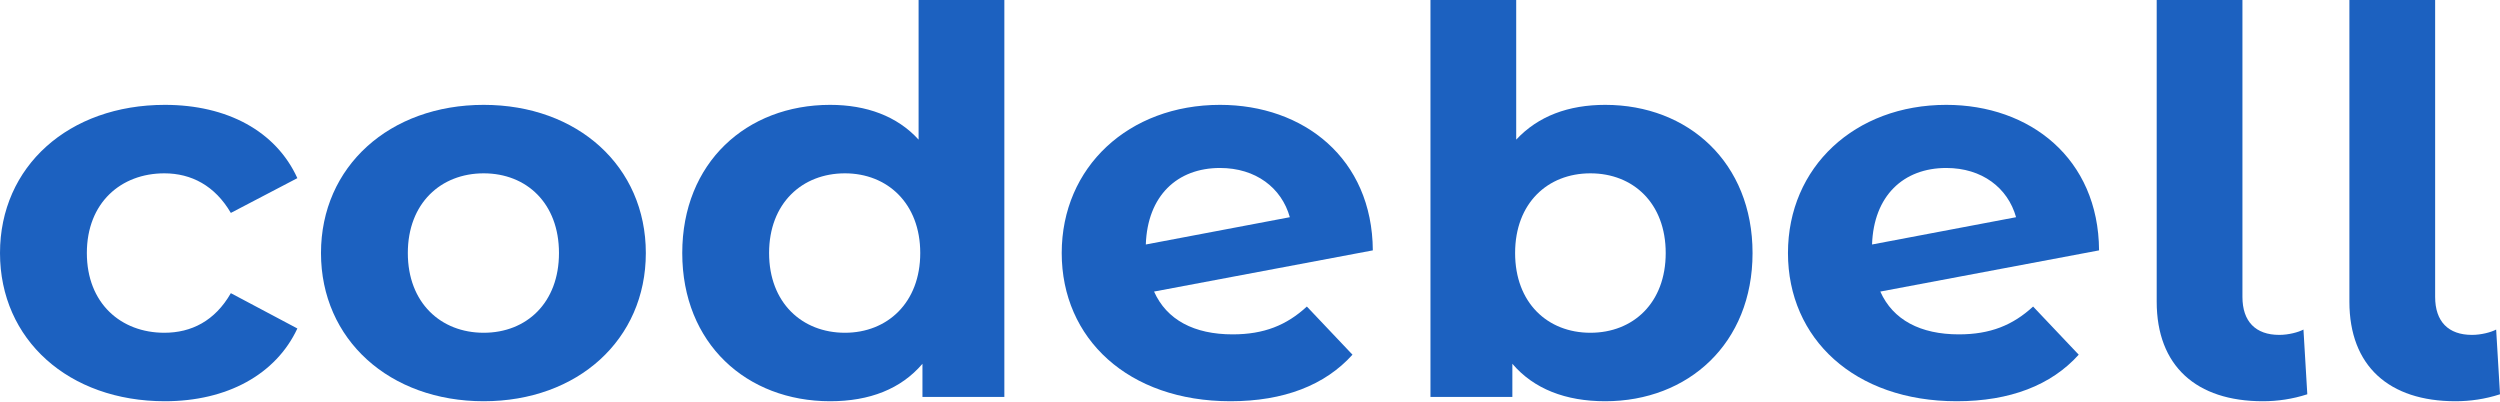
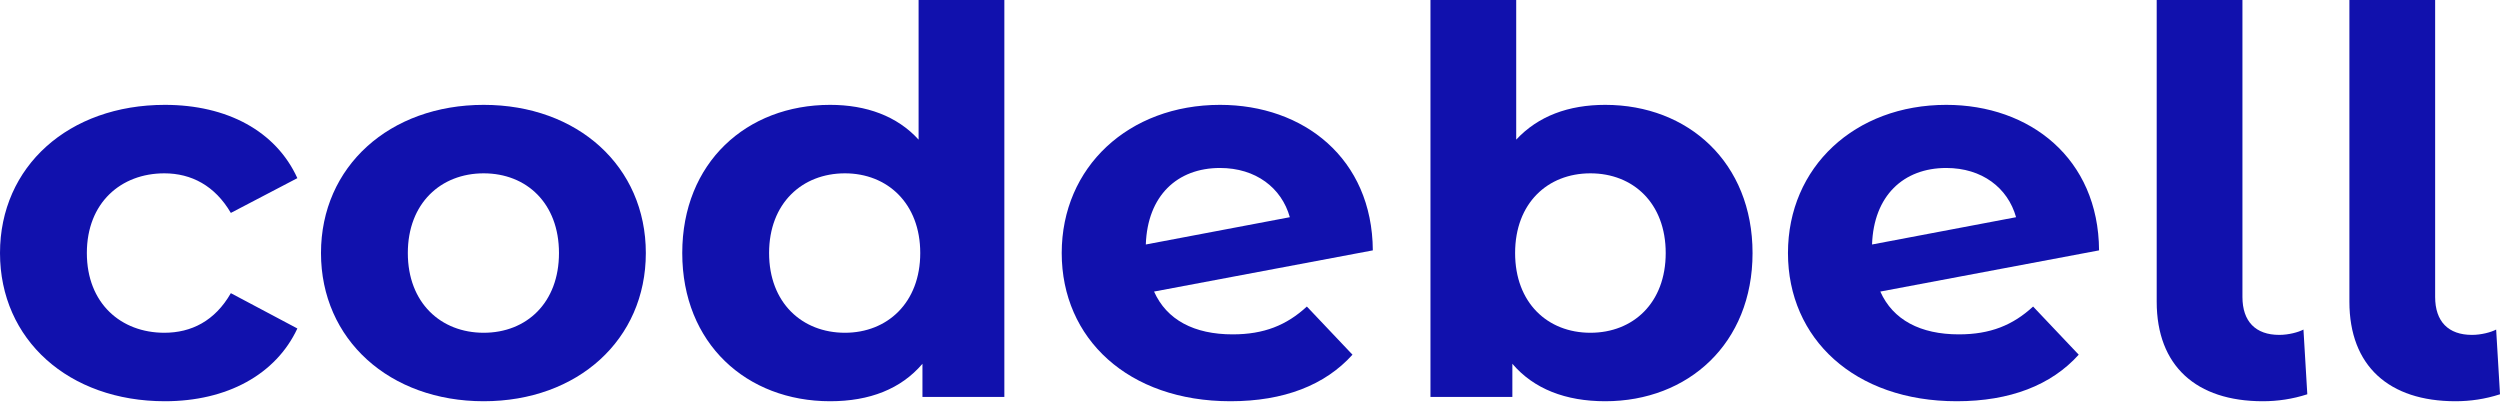
<svg xmlns="http://www.w3.org/2000/svg" width="162" height="26" viewBox="0 0 162 26" fill="none">
-   <path d="M10.685 26C4.452 26 0 22.013 0 16.397C0 10.781 4.452 6.795 10.685 6.795C14.71 6.795 17.88 8.493 19.269 11.544L14.959 13.797C13.926 12.029 12.395 11.232 10.649 11.232C7.836 11.232 5.628 13.139 5.628 16.397C5.628 19.656 7.836 21.563 10.649 21.563C12.395 21.563 13.926 20.8 14.959 18.997L19.269 21.285C17.88 24.267 14.71 26 10.685 26Z" fill="#1C61C0" />
-   <path d="M31.343 26C25.252 26 20.8 22.013 20.8 16.397C20.8 10.781 25.252 6.795 31.343 6.795C37.433 6.795 41.85 10.781 41.85 16.397C41.85 22.013 37.433 26 31.343 26ZM31.343 21.563C34.121 21.563 36.222 19.621 36.222 16.397C36.222 13.173 34.121 11.232 31.343 11.232C28.564 11.232 26.427 13.173 26.427 16.397C26.427 19.621 28.564 21.563 31.343 21.563Z" fill="#1C61C0" />
-   <path d="M59.525 0H65.082V25.723H59.775V23.573C58.386 25.203 56.355 26 53.791 26C48.377 26 44.21 22.256 44.21 16.397C44.21 10.539 48.377 6.795 53.791 6.795C56.142 6.795 58.136 7.523 59.525 9.048V0ZM54.753 21.563C57.495 21.563 59.632 19.621 59.632 16.397C59.632 13.173 57.495 11.232 54.753 11.232C51.975 11.232 49.837 13.173 49.837 16.397C49.837 19.621 51.975 21.563 54.753 21.563Z" fill="#1C61C0" />
-   <path d="M79.876 21.667C81.907 21.667 83.367 21.077 84.685 19.864L87.641 22.984C85.86 24.96 83.189 26 79.734 26C73.109 26 68.799 21.944 68.799 16.397C68.799 10.816 73.145 6.795 79.057 6.795C84.471 6.795 88.923 10.261 88.959 16.224L74.783 18.893C75.602 20.731 77.383 21.667 79.876 21.667ZM79.057 10.885C76.279 10.885 74.356 12.688 74.249 15.843L83.581 14.075C83.046 12.168 81.372 10.885 79.057 10.885Z" fill="#1C61C0" />
-   <path d="M104.02 6.795C109.398 6.795 113.565 10.539 113.565 16.397C113.565 22.256 109.398 26 104.02 26C101.455 26 99.39 25.203 98.001 23.573V25.723H92.694V0H98.25V9.048C99.674 7.523 101.633 6.795 104.02 6.795ZM103.058 21.563C105.836 21.563 107.938 19.621 107.938 16.397C107.938 13.173 105.836 11.232 103.058 11.232C100.28 11.232 98.179 13.173 98.179 16.397C98.179 19.621 100.28 21.563 103.058 21.563Z" fill="#1C61C0" />
-   <path d="M126.937 21.667C128.967 21.667 130.427 21.077 131.745 19.864L134.701 22.984C132.921 24.96 130.249 26 126.794 26C120.17 26 115.86 21.944 115.86 16.397C115.86 10.816 120.205 6.795 126.118 6.795C131.532 6.795 135.984 10.261 136.019 16.224L121.844 18.893C122.663 20.731 124.444 21.667 126.937 21.667ZM126.118 10.885C123.34 10.885 121.416 12.688 121.309 15.843L130.641 14.075C130.107 12.168 128.433 10.885 126.118 10.885Z" fill="#1C61C0" />
-   <path d="M146.628 26C142.318 26 139.754 23.712 139.754 19.552V0H145.31V19.24C145.31 20.835 146.165 21.701 147.697 21.701C148.302 21.701 148.943 21.528 149.264 21.355L149.513 25.549C148.551 25.861 147.59 26 146.628 26Z" fill="#1C61C0" />
-   <path d="M159.115 26C154.805 26 152.241 23.712 152.241 19.552V0H157.797V19.24C157.797 20.835 158.652 21.701 160.184 21.701C160.789 21.701 161.43 21.528 161.751 21.355L162 25.549C161.038 25.861 160.077 26 159.115 26Z" fill="#1C61C0" />
+   <path d="M10.685 26C4.452 26 0 22.013 0 16.397C0 10.781 4.452 6.795 10.685 6.795C14.71 6.795 17.88 8.493 19.269 11.544L14.959 13.797C13.926 12.029 12.395 11.232 10.649 11.232C7.836 11.232 5.628 13.139 5.628 16.397C5.628 19.656 7.836 21.563 10.649 21.563C12.395 21.563 13.926 20.8 14.959 18.997L19.269 21.285C17.88 24.267 14.71 26 10.685 26Z" fill="#1111AD" />
+   <path d="M31.343 26C25.252 26 20.8 22.013 20.8 16.397C20.8 10.781 25.252 6.795 31.343 6.795C37.433 6.795 41.85 10.781 41.85 16.397C41.85 22.013 37.433 26 31.343 26ZM31.343 21.563C34.121 21.563 36.222 19.621 36.222 16.397C36.222 13.173 34.121 11.232 31.343 11.232C28.564 11.232 26.427 13.173 26.427 16.397C26.427 19.621 28.564 21.563 31.343 21.563Z" fill="#1111AD" />
+   <path d="M59.525 0H65.082V25.723H59.775V23.573C58.386 25.203 56.355 26 53.791 26C48.377 26 44.21 22.256 44.21 16.397C44.21 10.539 48.377 6.795 53.791 6.795C56.142 6.795 58.136 7.523 59.525 9.048V0ZM54.753 21.563C57.495 21.563 59.632 19.621 59.632 16.397C59.632 13.173 57.495 11.232 54.753 11.232C51.975 11.232 49.837 13.173 49.837 16.397C49.837 19.621 51.975 21.563 54.753 21.563Z" fill="#1111AD" />
+   <path d="M79.876 21.667C81.907 21.667 83.367 21.077 84.685 19.864L87.641 22.984C85.86 24.96 83.189 26 79.734 26C73.109 26 68.799 21.944 68.799 16.397C68.799 10.816 73.145 6.795 79.057 6.795C84.471 6.795 88.923 10.261 88.959 16.224L74.783 18.893C75.602 20.731 77.383 21.667 79.876 21.667ZM79.057 10.885C76.279 10.885 74.356 12.688 74.249 15.843L83.581 14.075C83.046 12.168 81.372 10.885 79.057 10.885Z" fill="#1111AD" />
+   <path d="M104.02 6.795C109.398 6.795 113.565 10.539 113.565 16.397C113.565 22.256 109.398 26 104.02 26C101.455 26 99.39 25.203 98.001 23.573V25.723H92.694V0H98.25V9.048C99.674 7.523 101.633 6.795 104.02 6.795ZM103.058 21.563C105.836 21.563 107.938 19.621 107.938 16.397C107.938 13.173 105.836 11.232 103.058 11.232C100.28 11.232 98.179 13.173 98.179 16.397C98.179 19.621 100.28 21.563 103.058 21.563Z" fill="#1111AD" />
+   <path d="M126.937 21.667C128.967 21.667 130.427 21.077 131.745 19.864L134.701 22.984C132.921 24.96 130.249 26 126.794 26C120.17 26 115.86 21.944 115.86 16.397C115.86 10.816 120.205 6.795 126.118 6.795C131.532 6.795 135.984 10.261 136.019 16.224L121.844 18.893C122.663 20.731 124.444 21.667 126.937 21.667ZM126.118 10.885C123.34 10.885 121.416 12.688 121.309 15.843L130.641 14.075C130.107 12.168 128.433 10.885 126.118 10.885Z" fill="#1111AD" />
+   <path d="M146.628 26C142.318 26 139.754 23.712 139.754 19.552V0H145.31V19.24C145.31 20.835 146.165 21.701 147.697 21.701C148.302 21.701 148.943 21.528 149.264 21.355L149.513 25.549C148.551 25.861 147.59 26 146.628 26Z" fill="#1111AD" />
+   <path d="M159.115 26C154.805 26 152.241 23.712 152.241 19.552V0H157.797V19.24C157.797 20.835 158.652 21.701 160.184 21.701C160.789 21.701 161.43 21.528 161.751 21.355L162 25.549C161.038 25.861 160.077 26 159.115 26Z" fill="#1111AD" />
</svg>
